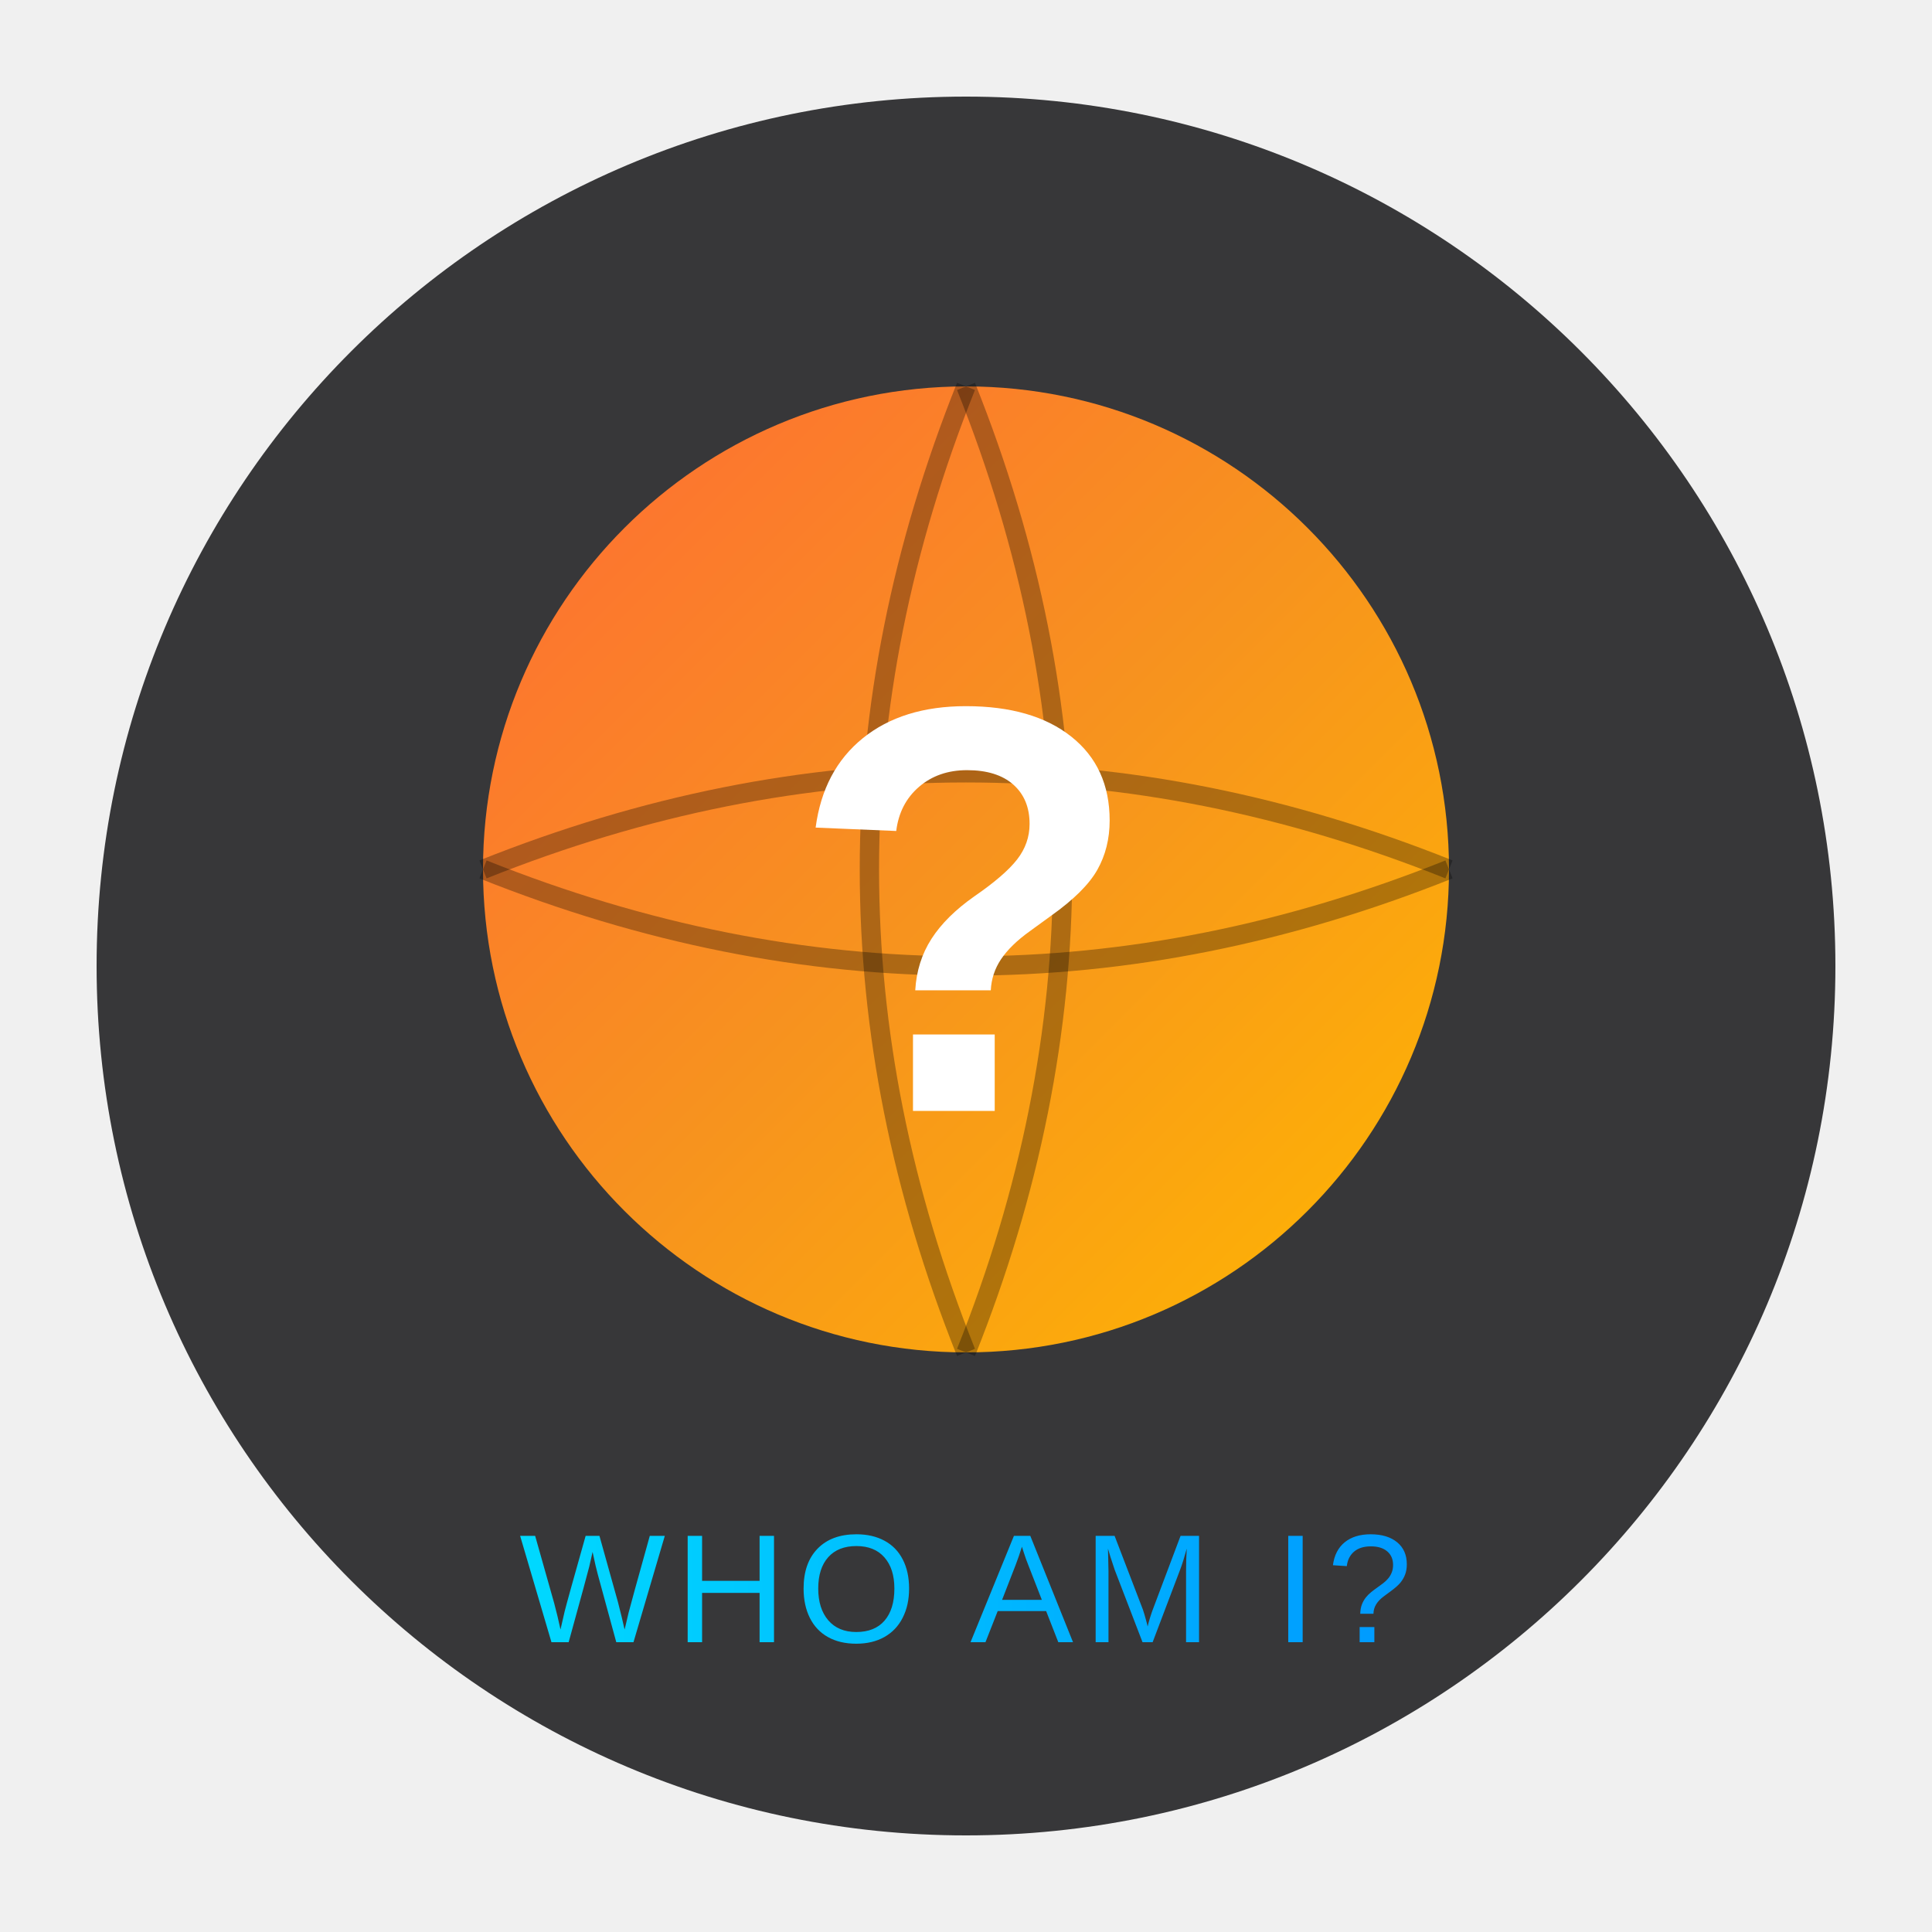
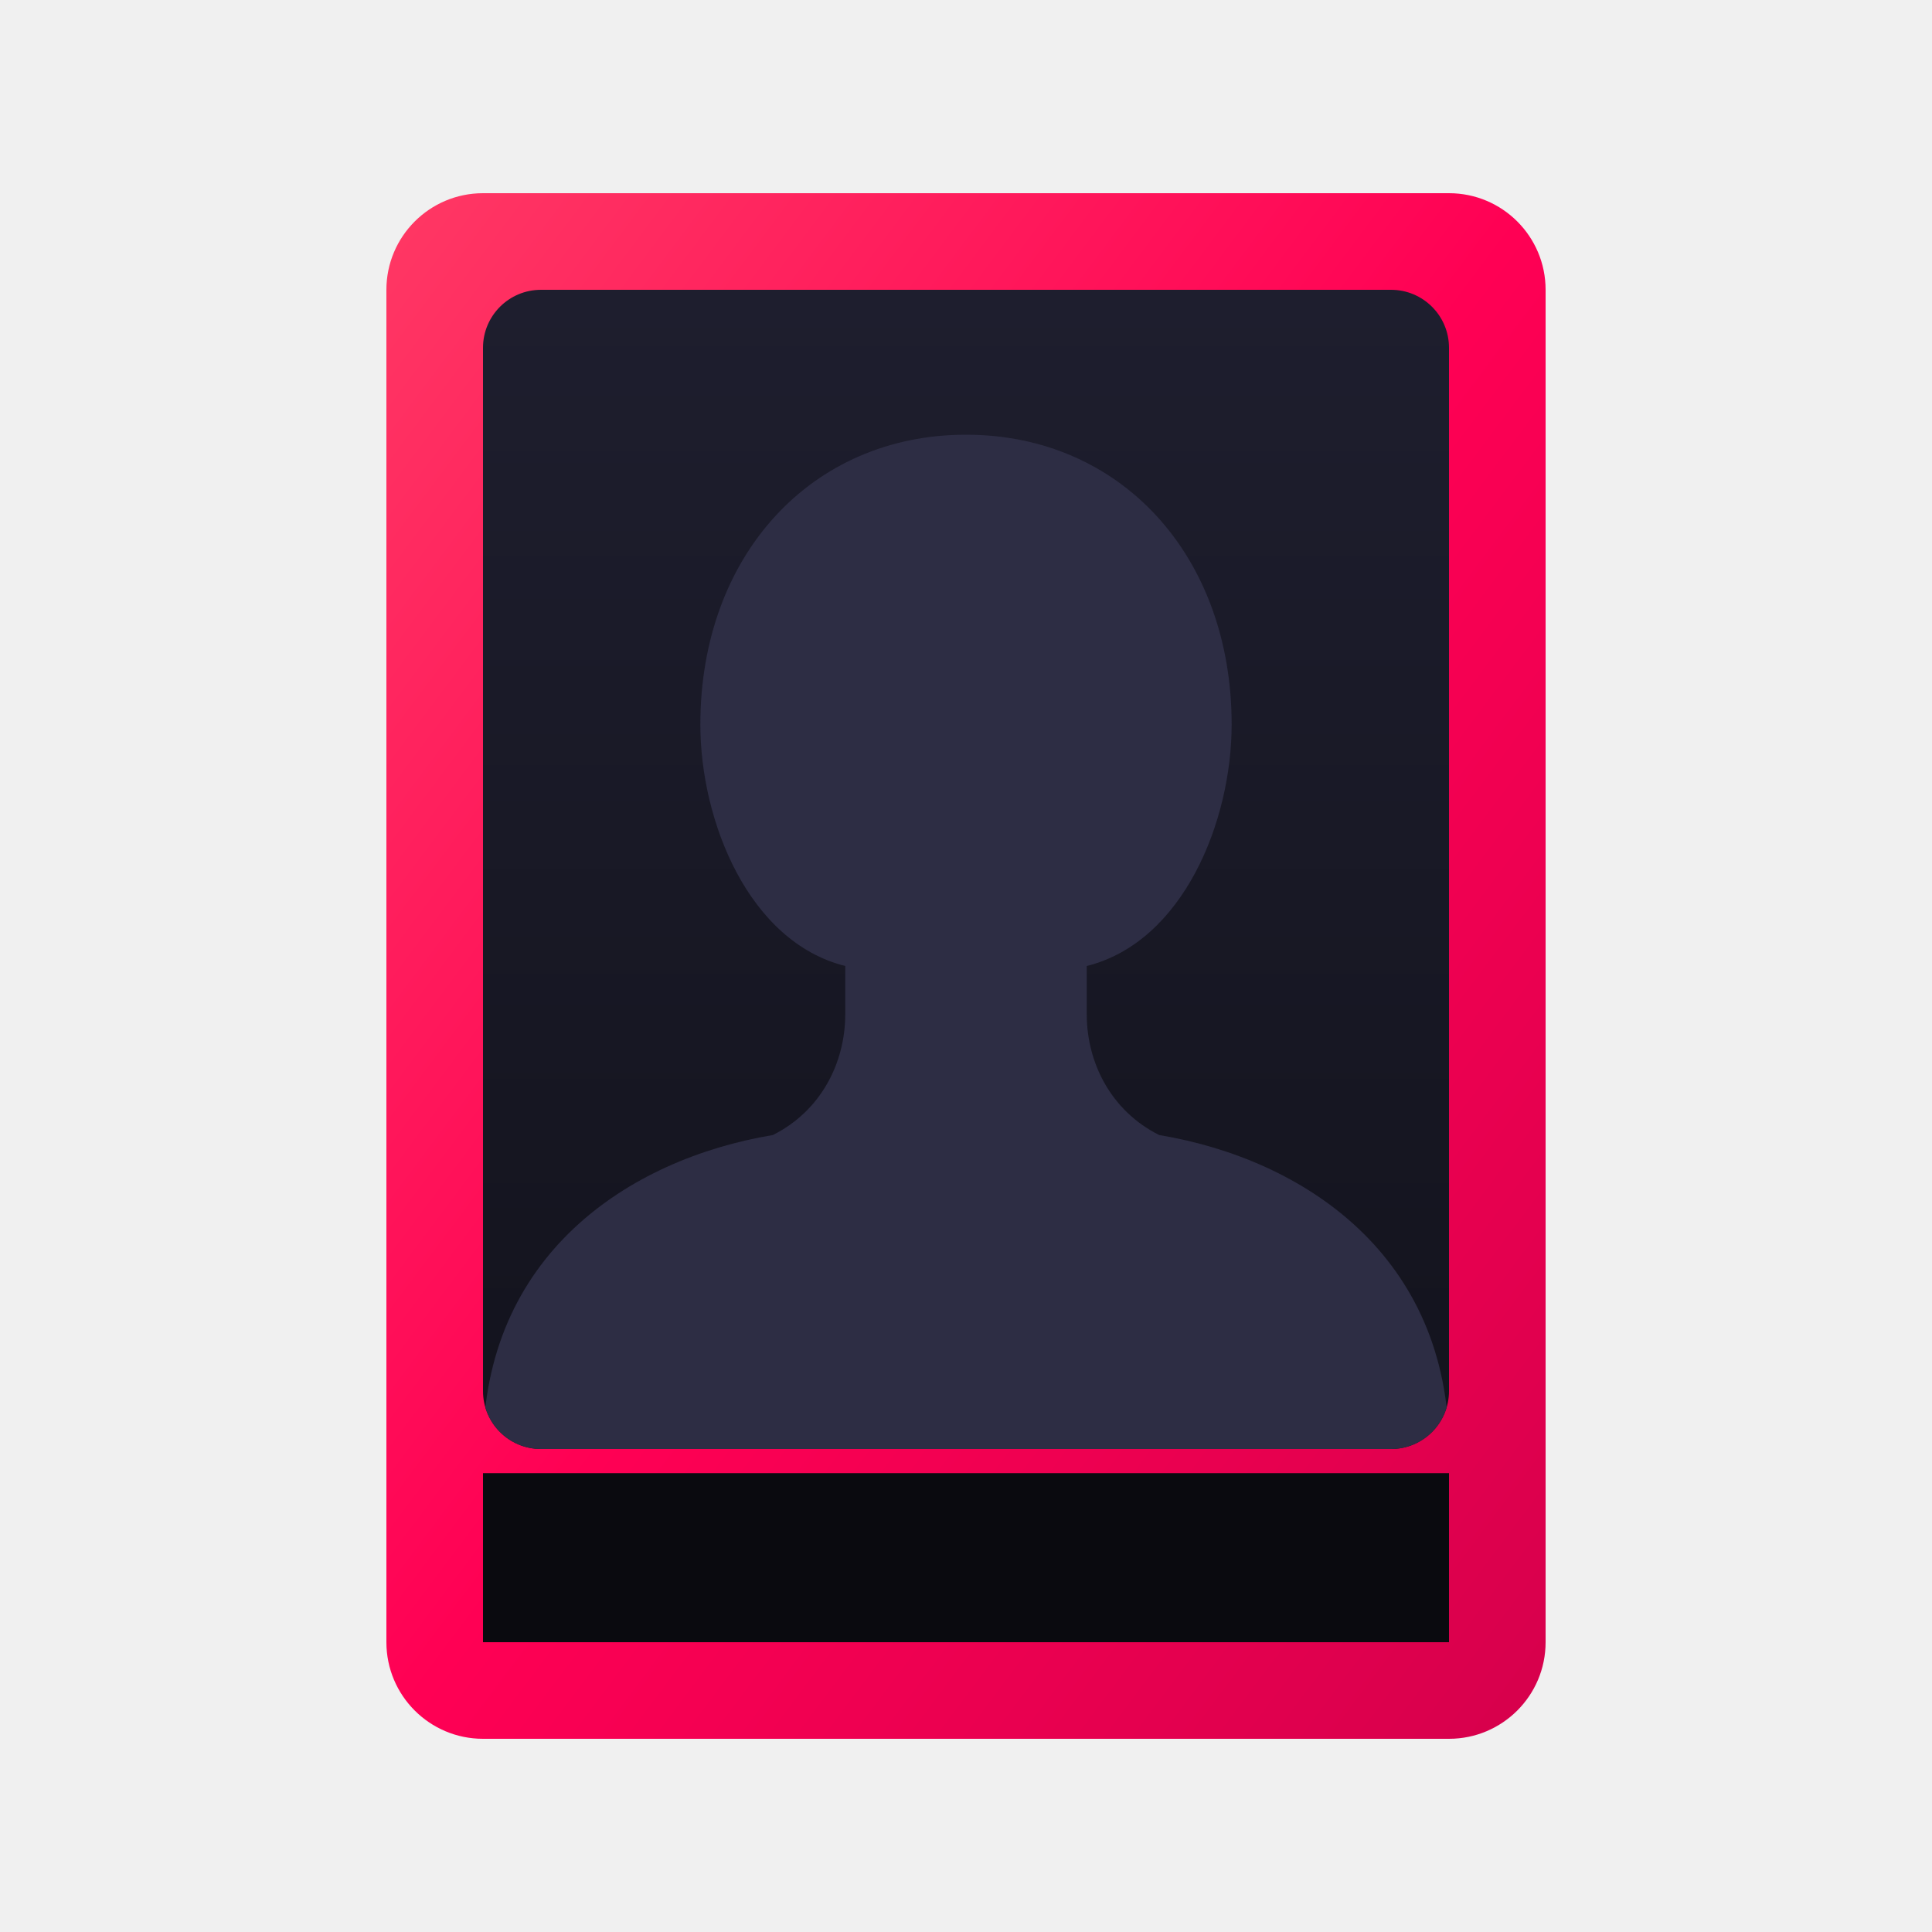
<svg xmlns="http://www.w3.org/2000/svg" viewBox="0 0 400 400">
  <defs>
-     <linearGradient id="logoGradient" x1="0%" y1="0%" x2="100%" y2="100%">
-       <stop offset="0%" style="stop-color:#FF6B35;stop-opacity:1" />
-       <stop offset="50%" style="stop-color:#F7931E;stop-opacity:1" />
-       <stop offset="100%" style="stop-color:#FFB800;stop-opacity:1" />
+     <linearGradient id="cardGradient" x1="0%" y1="0%" x2="100%" y2="100%">
+       <stop offset="0%" style="stop-color:#FF3864;stop-opacity:1" />
+       <stop offset="50%" style="stop-color:#FF0054;stop-opacity:1" />
+       <stop offset="100%" style="stop-color:#D6004C;stop-opacity:1" />
    </linearGradient>
-     <linearGradient id="textGradient" x1="0%" y1="0%" x2="100%" y2="0%">
-       <stop offset="0%" style="stop-color:#00D9FF;stop-opacity:1" />
-       <stop offset="100%" style="stop-color:#0099FF;stop-opacity:1" />
+     <linearGradient id="innerGradient" x1="0%" y1="0%" x2="0%" y2="100%">
+       <stop offset="0%" style="stop-color:#1E1E2E;stop-opacity:1" />
+       <stop offset="100%" style="stop-color:#13131D;stop-opacity:1" />
    </linearGradient>
+     <clipPath id="innerClip">
+       <rect x="100" y="60" width="200" height="240" rx="12" ry="12" />
+     </clipPath>
  </defs>
-   <circle cx="200" cy="200" r="180" fill="#09090B" opacity="0.8" />
-   <circle cx="200" cy="180" r="100" fill="url(#logoGradient)" />
-   <path d="M 200 80 Q 160 180 200 280" stroke="#000" stroke-width="4" fill="none" opacity="0.3" />
-   <path d="M 200 80 Q 240 180 200 280" stroke="#000" stroke-width="4" fill="none" opacity="0.3" />
-   <path d="M 100 180 Q 200 140 300 180" stroke="#000" stroke-width="4" fill="none" opacity="0.3" />
-   <path d="M 100 180 Q 200 220 300 180" stroke="#000" stroke-width="4" fill="none" opacity="0.3" />
-   <text x="200" y="230" font-family="Arial, sans-serif" font-size="120" font-weight="bold" fill="#FFF" text-anchor="middle">?</text>
-   <text x="200" y="340" font-family="Arial, sans-serif" font-size="32" font-weight="black" fill="url(#textGradient)" text-anchor="middle" letter-spacing="2">WHO AM I?</text>
+   <rect x="80" y="40" width="240" height="320" rx="20" ry="20" fill="url(#cardGradient)" />
+   <rect x="100" y="60" width="200" height="240" rx="12" ry="12" fill="url(#innerGradient)" />
+   <g clip-path="url(#innerClip)">
+     <path d="M 100 300              C 100 260, 130 240, 160 235              C 170 230, 175 220, 175 210              L 175 200              C 155 195, 145 170, 145 150              C 145 115, 168 90, 200 90              C 232 90, 255 115, 255 150              C 255 170, 245 195, 225 200              L 225 210              C 225 220, 230 230, 240 235              C 270 240, 300 260, 300 300              Z" fill="#2D2D44" />
+   </g>
+   <rect x="100" y="305" width="200" height="35" fill="#0A0A0F" />
+   <rect x="100" y="328" width="200" height="12" rx="12" ry="12" fill="#0A0A0F" />
+   <line x1="120" y1="322" x2="180" y2="322" stroke="url(#cardGradient)" stroke-width="3" stroke-linecap="round" />
+   <line x1="220" y1="322" x2="280" y2="322" stroke="url(#cardGradient)" stroke-width="3" stroke-linecap="round" />
</svg>
